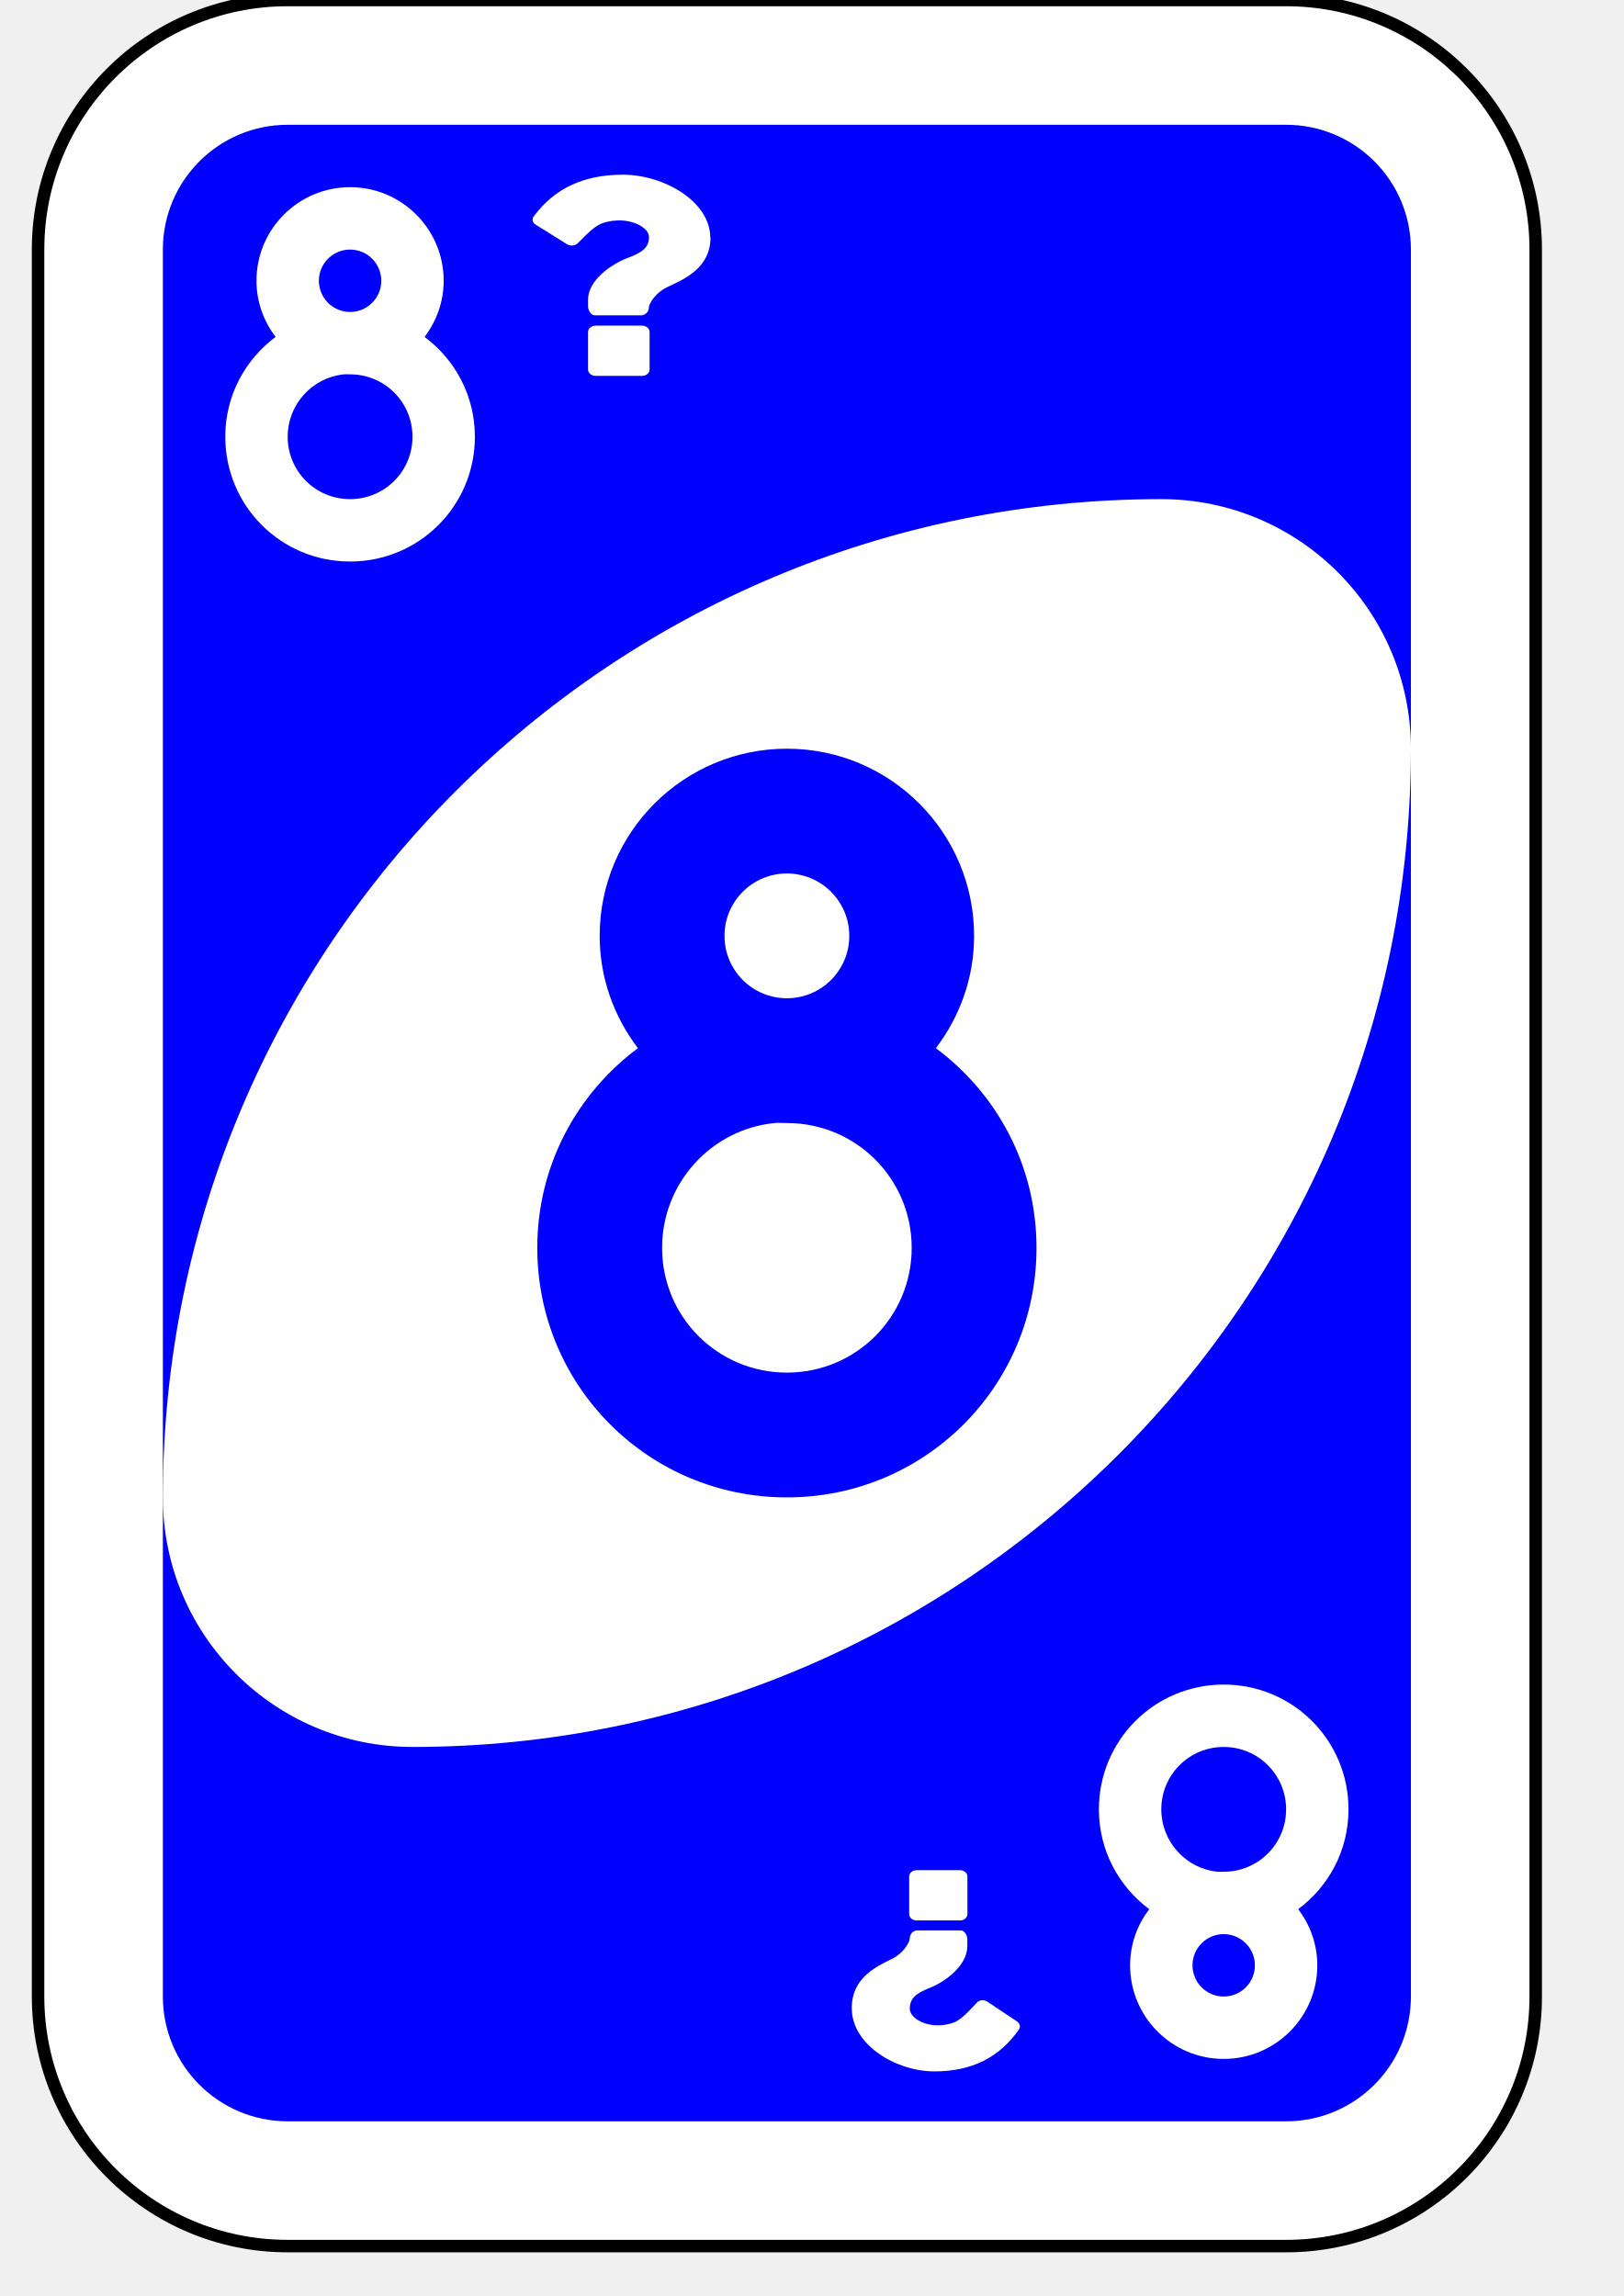
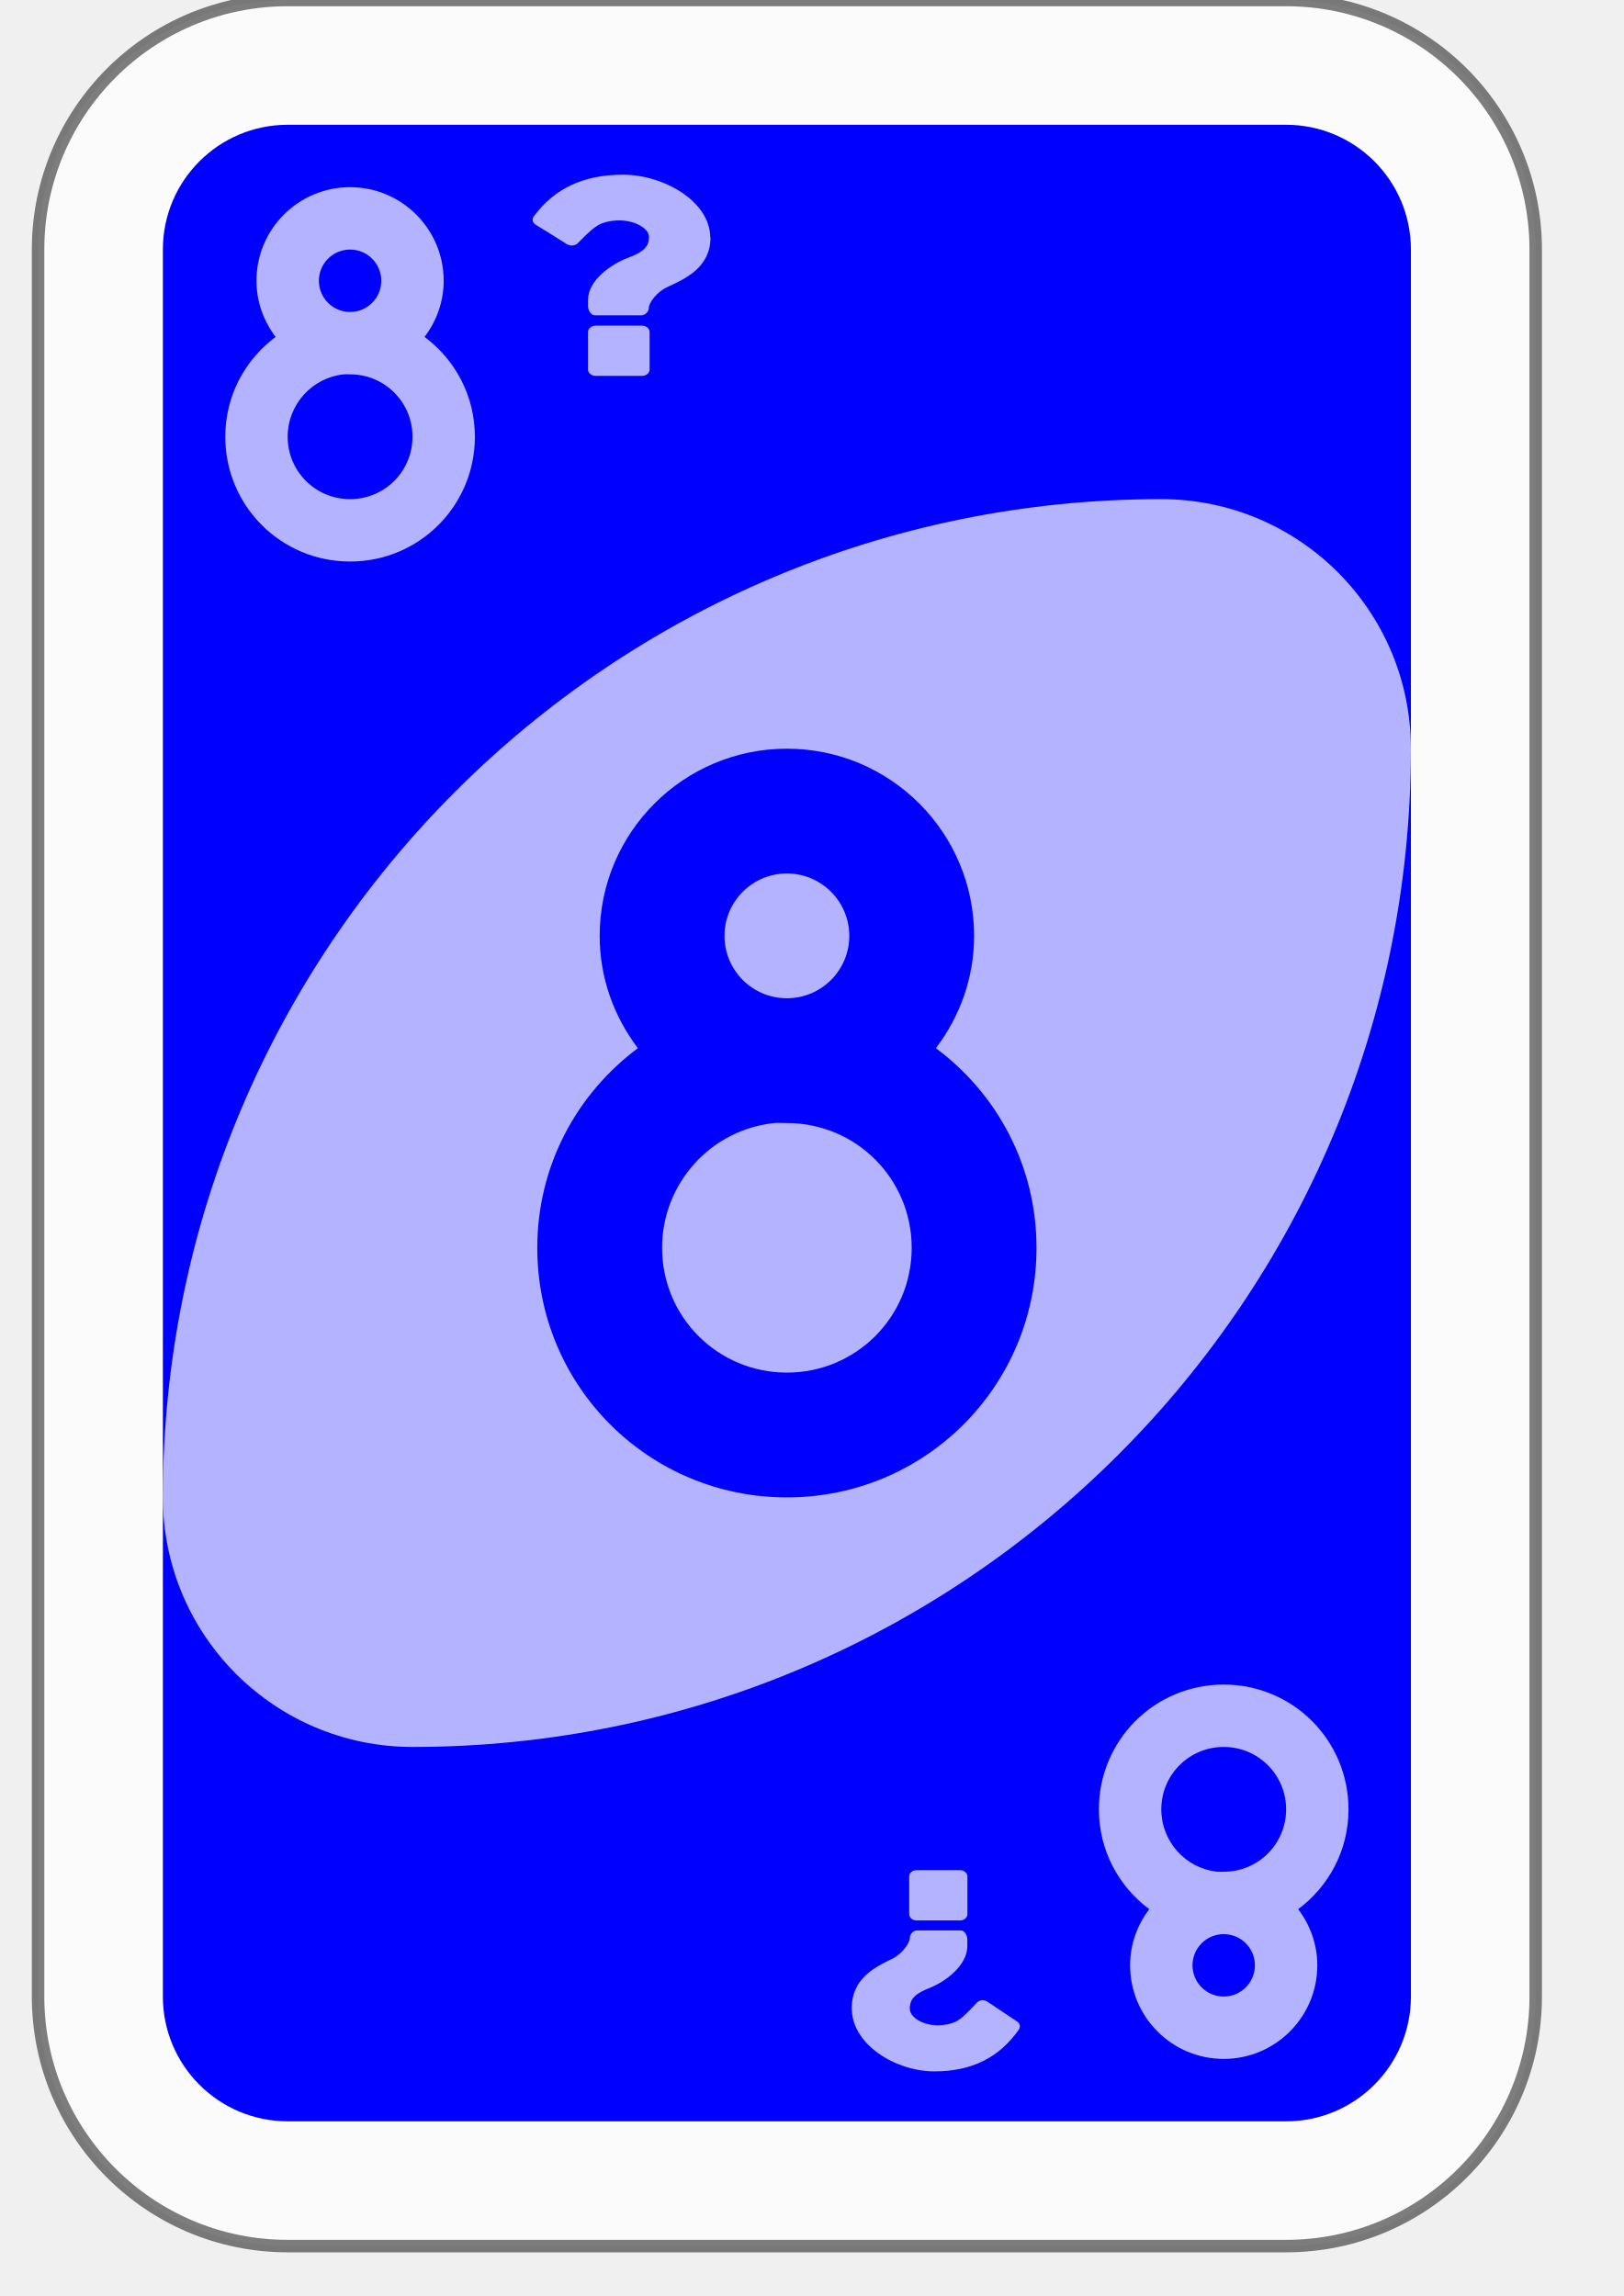
<svg xmlns="http://www.w3.org/2000/svg" version="1.1" id="svg6613" viewBox="0 0 62 92" height="297mm" width="210mm">
  <defs id="defs6615" />
  <g id="layer1">
    <g id="purple-zero">
-       <rect style="fill:#ffffff;fill-opacity:1;fill-rule:evenodd;stroke:#000000;stroke-width:0.5;stroke-miterlimit:4;stroke-dasharray:none" id="card-border" y="0" x="0" ry="10" rx="10" height="90" width="60" />
+       <rect style="fill:#ffffff;fill-opacity:0.7;fill-rule:evenodd;stroke:#000000;stroke-opacity:0.5;stroke-width:0.5;stroke-miterlimit:4;stroke-dasharray:none" id="card-border" y="0" x="0" ry="10" rx="10" height="90" width="60" />
      <rect card-fill="rect3757-5-07-1-97" style="fill:#0000ff;fill-opacity:1;fill-rule:evenodd;stroke:none" id="card-purple-fill" y="5" x="5" ry="5" rx="5" height="80" width="50" />
-       <path style="fill:#ffffff;fill-opacity:1;fill-rule:evenodd;stroke:none" id="card-whitecenter" d="m 45,20 c -22.091,0 -40,17.909 -40,40 0,5.523 4.477,10 10,10 22.091,0 40,-17.909 40,-40 0,-5.523 -4.477,-10 -10,-10 z" />
+       <path style="fill:#ffffff;fill-opacity:0.7;fill-rule:evenodd;stroke:none" id="card-whitecenter" d="m 45,20 c -22.091,0 -40,17.909 -40,40 0,5.523 4.477,10 10,10 22.091,0 40,-17.909 40,-40 0,-5.523 -4.477,-10 -10,-10 z" />
      <path style="fill:#0000ff;fill-opacity:1;fill-rule:evenodd;stroke:none" id="card-center-zero" d="m 30,30 c -4.142,0 -7.5,3.358 -7.5,7.5 0,1.699 0.579,3.243 1.531,4.5 -2.443,1.82 -4.031,4.706 -4.031,8 0,5.54 4.46,10 10,10 5.54,0 10,-4.46 10,-10 0,-3.294 -1.588,-6.18 -4.031,-8 0.952,-1.257 1.531,-2.801 1.531,-4.5 0,-4.142 -3.358,-7.5 -7.5,-7.5 z m 0,5 c 1.381,0 2.5,1.119 2.5,2.5 0,1.381 -1.119,2.5 -2.5,2.5 -1.381,0 -2.5,-1.119 -2.5,-2.5 0,-1.381 1.119,-2.5 2.5,-2.5 z m -0.5,10 c 0.168,-0.017 0.327,0 0.5,0 2.77,0 5,2.23 5,5 0,2.77 -2.23,5 -5,5 -2.77,0 -5,-2.23 -5,-5 0,-2.597 1.973,-4.745 4.5,-5 z" />
-       <path style="fill:#ffffff;fill-opacity:1;fill-rule:evenodd;stroke:none" id="card-topleft-zero" d="m 12.5,7.5 c -2.071,0 -3.75,1.679 -3.75,3.75 0,0.849 0.29,1.621 0.766,2.25 -1.221,0.91 -2.016,2.353 -2.016,4 0,2.77 2.23,5 5,5 2.77,0 5,-2.23 5,-5 0,-1.647 -0.794,-3.09 -2.016,-4 0.476,-0.629 0.766,-1.401 0.766,-2.25 0,-2.071 -1.679,-3.75 -3.75,-3.75 z m 0,2.5 c 0.69,0 1.25,0.56 1.25,1.25 0,0.69 -0.56,1.25 -1.25,1.25 -0.69,0 -1.25,-0.56 -1.25,-1.25 0,-0.69 0.56,-1.25 1.25,-1.25 z m -0.25,5 c 0.084,-0.009 0.163,0 0.25,0 1.385,0 2.5,1.115 2.5,2.5 0,1.385 -1.115,2.5 -2.5,2.5 -1.385,0 -2.5,-1.115 -2.5,-2.5 0,-1.298 0.986,-2.372 2.25,-2.5 z" />
-       <path id="questions-top" d="m24.5 13.3c0-0.138-0.139-0.252-0.308-0.252h-1.85c-0.169 0-0.308 0.113-0.308 0.252v1.51c0 0.138 0.139 0.252 0.308 0.252h1.85c0.169 0 0.308-0.113 0.308-0.252v-1.51zm2.43-3.78c0-1.44-1.85-2.52-3.5-2.52-1.57 0-2.74 0.547-3.57 1.67-0.085 0.113-0.054 0.252 0.077 0.333l1.26 0.786c0.062 0.032 0.123 0.05 0.193 0.05 0.085 0 0.177-0.038 0.239-0.101 0.455-0.466 0.639-0.617 0.824-0.724 0.169-0.094 0.485-0.182 0.832-0.182 0.624 0 1.19 0.315 1.19 0.667 0 0.403-0.247 0.61-0.84 0.831-0.678 0.252-1.6 0.906-1.6 1.67v0.283c0 0.138 0.108 0.352 0.277 0.352h1.85c0.177 0 0.308-0.164 0.308-0.302 0-0.182 0.285-0.617 0.74-0.831 0.732-0.333 1.73-0.793 1.73-1.99z" fill="#fff" />
-       <path style="fill:#ffffff;fill-opacity:1;fill-rule:evenodd;stroke:none" id="card-bottomright-zero" d="m 47.5,82.5 c -2.071,0 -3.75,-1.679 -3.75,-3.75 0,-0.849 0.29,-1.621 0.766,-2.25 -1.221,-0.91 -2.016,-2.353 -2.016,-4 0,-2.77 2.23,-5 5,-5 2.77,0 5,2.23 5,5 0,1.647 -0.794,3.09 -2.016,4 0.476,0.629 0.766,1.401 0.766,2.25 0,2.071 -1.679,3.75 -3.75,3.75 z m 0,-2.5 c 0.69,0 1.25,-0.56 1.25,-1.25 0,-0.69 -0.56,-1.25 -1.25,-1.25 -0.69,0 -1.25,0.56 -1.25,1.25 0,0.69 0.56,1.25 1.25,1.25 z m -0.25,-5 c 0.084,0.009 0.163,0 0.25,0 1.385,0 2.5,-1.115 2.5,-2.5 0,-1.385 -1.115,-2.5 -2.5,-2.5 -1.385,0 -2.5,1.115 -2.5,2.5 0,1.298 0.986,2.372 2.25,2.5 z" />
-       <path id="questions-bottom" d="m34.9 76.7c0 0.138 0.131 0.252 0.291 0.252h1.75c0.16 0 0.291-0.113 0.291-0.252v-1.51c0-0.138-0.131-0.252-0.291-0.252h-1.75c-0.16 0-0.291 0.113-0.291 0.252v1.51zm-2.3 3.78c0 1.44 1.75 2.52 3.31 2.52 1.49 0 2.59-0.547 3.38-1.67 0.08-0.113 0.051-0.252-0.073-0.333l-1.2-0.8c-0.058-0.031-0.117-0.05-0.182-0.05-0.08 0-0.167 0.038-0.226 0.101-0.43 0.466-0.604 0.617-0.779 0.724-0.16 0.094-0.459 0.182-0.786 0.182-0.59 0-1.12-0.315-1.12-0.667 0-0.403 0.233-0.61 0.794-0.831 0.641-0.252 1.51-0.906 1.51-1.67v-0.283c0-0.138-0.102-0.352-0.262-0.352h-1.75c-0.167 0-0.291 0.164-0.291 0.302 0 0.182-0.269 0.617-0.699 0.831-0.692 0.333-1.63 0.793-1.63 1.99z" fill="#fff" />
+       <path style="fill:#ffffff;fill-opacity:0.7;fill-rule:evenodd;stroke:none" id="card-topleft-zero" d="m 12.5,7.5 c -2.071,0 -3.75,1.679 -3.75,3.75 0,0.849 0.29,1.621 0.766,2.25 -1.221,0.91 -2.016,2.353 -2.016,4 0,2.77 2.23,5 5,5 2.77,0 5,-2.23 5,-5 0,-1.647 -0.794,-3.09 -2.016,-4 0.476,-0.629 0.766,-1.401 0.766,-2.25 0,-2.071 -1.679,-3.75 -3.75,-3.75 z m 0,2.5 c 0.69,0 1.25,0.56 1.25,1.25 0,0.69 -0.56,1.25 -1.25,1.25 -0.69,0 -1.25,-0.56 -1.25,-1.25 0,-0.69 0.56,-1.25 1.25,-1.25 z m -0.25,5 c 0.084,-0.009 0.163,0 0.25,0 1.385,0 2.5,1.115 2.5,2.5 0,1.385 -1.115,2.5 -2.5,2.5 -1.385,0 -2.5,-1.115 -2.5,-2.5 0,-1.298 0.986,-2.372 2.25,-2.5 z" />
+       <path id="questions-top" d="m24.5 13.3c0-0.138-0.139-0.252-0.308-0.252h-1.85c-0.169 0-0.308 0.113-0.308 0.252v1.51c0 0.138 0.139 0.252 0.308 0.252h1.85c0.169 0 0.308-0.113 0.308-0.252v-1.51zm2.43-3.78c0-1.44-1.85-2.52-3.5-2.52-1.57 0-2.74 0.547-3.57 1.67-0.085 0.113-0.054 0.252 0.077 0.333l1.26 0.786c0.062 0.032 0.123 0.05 0.193 0.05 0.085 0 0.177-0.038 0.239-0.101 0.455-0.466 0.639-0.617 0.824-0.724 0.169-0.094 0.485-0.182 0.832-0.182 0.624 0 1.19 0.315 1.19 0.667 0 0.403-0.247 0.61-0.84 0.831-0.678 0.252-1.6 0.906-1.6 1.67v0.283c0 0.138 0.108 0.352 0.277 0.352h1.85c0.177 0 0.308-0.164 0.308-0.302 0-0.182 0.285-0.617 0.74-0.831 0.732-0.333 1.73-0.793 1.73-1.99z" fill="#fff" style="fill-opacity:0.7" />
+       <path style="fill:#ffffff;fill-opacity:0.7;fill-rule:evenodd;stroke:none" id="card-bottomright-zero" d="m 47.5,82.5 c -2.071,0 -3.75,-1.679 -3.75,-3.75 0,-0.849 0.29,-1.621 0.766,-2.25 -1.221,-0.91 -2.016,-2.353 -2.016,-4 0,-2.77 2.23,-5 5,-5 2.77,0 5,2.23 5,5 0,1.647 -0.794,3.09 -2.016,4 0.476,0.629 0.766,1.401 0.766,2.25 0,2.071 -1.679,3.75 -3.75,3.75 z m 0,-2.5 c 0.69,0 1.25,-0.56 1.25,-1.25 0,-0.69 -0.56,-1.25 -1.25,-1.25 -0.69,0 -1.25,0.56 -1.25,1.25 0,0.69 0.56,1.25 1.25,1.25 z m -0.25,-5 c 0.084,0.009 0.163,0 0.25,0 1.385,0 2.5,-1.115 2.5,-2.5 0,-1.385 -1.115,-2.5 -2.5,-2.5 -1.385,0 -2.5,1.115 -2.5,2.5 0,1.298 0.986,2.372 2.25,2.5 z" />
+       <path id="questions-bottom" d="m34.9 76.7c0 0.138 0.131 0.252 0.291 0.252h1.75c0.16 0 0.291-0.113 0.291-0.252v-1.51c0-0.138-0.131-0.252-0.291-0.252h-1.75c-0.16 0-0.291 0.113-0.291 0.252v1.51zm-2.3 3.78c0 1.44 1.75 2.52 3.31 2.52 1.49 0 2.59-0.547 3.38-1.67 0.08-0.113 0.051-0.252-0.073-0.333l-1.2-0.8c-0.058-0.031-0.117-0.05-0.182-0.05-0.08 0-0.167 0.038-0.226 0.101-0.43 0.466-0.604 0.617-0.779 0.724-0.16 0.094-0.459 0.182-0.786 0.182-0.59 0-1.12-0.315-1.12-0.667 0-0.403 0.233-0.61 0.794-0.831 0.641-0.252 1.51-0.906 1.51-1.67v-0.283c0-0.138-0.102-0.352-0.262-0.352h-1.75c-0.167 0-0.291 0.164-0.291 0.302 0 0.182-0.269 0.617-0.699 0.831-0.692 0.333-1.63 0.793-1.63 1.99z" fill="#fff" style="fill-opacity:0.7" />
    </g>
  </g>
</svg>
